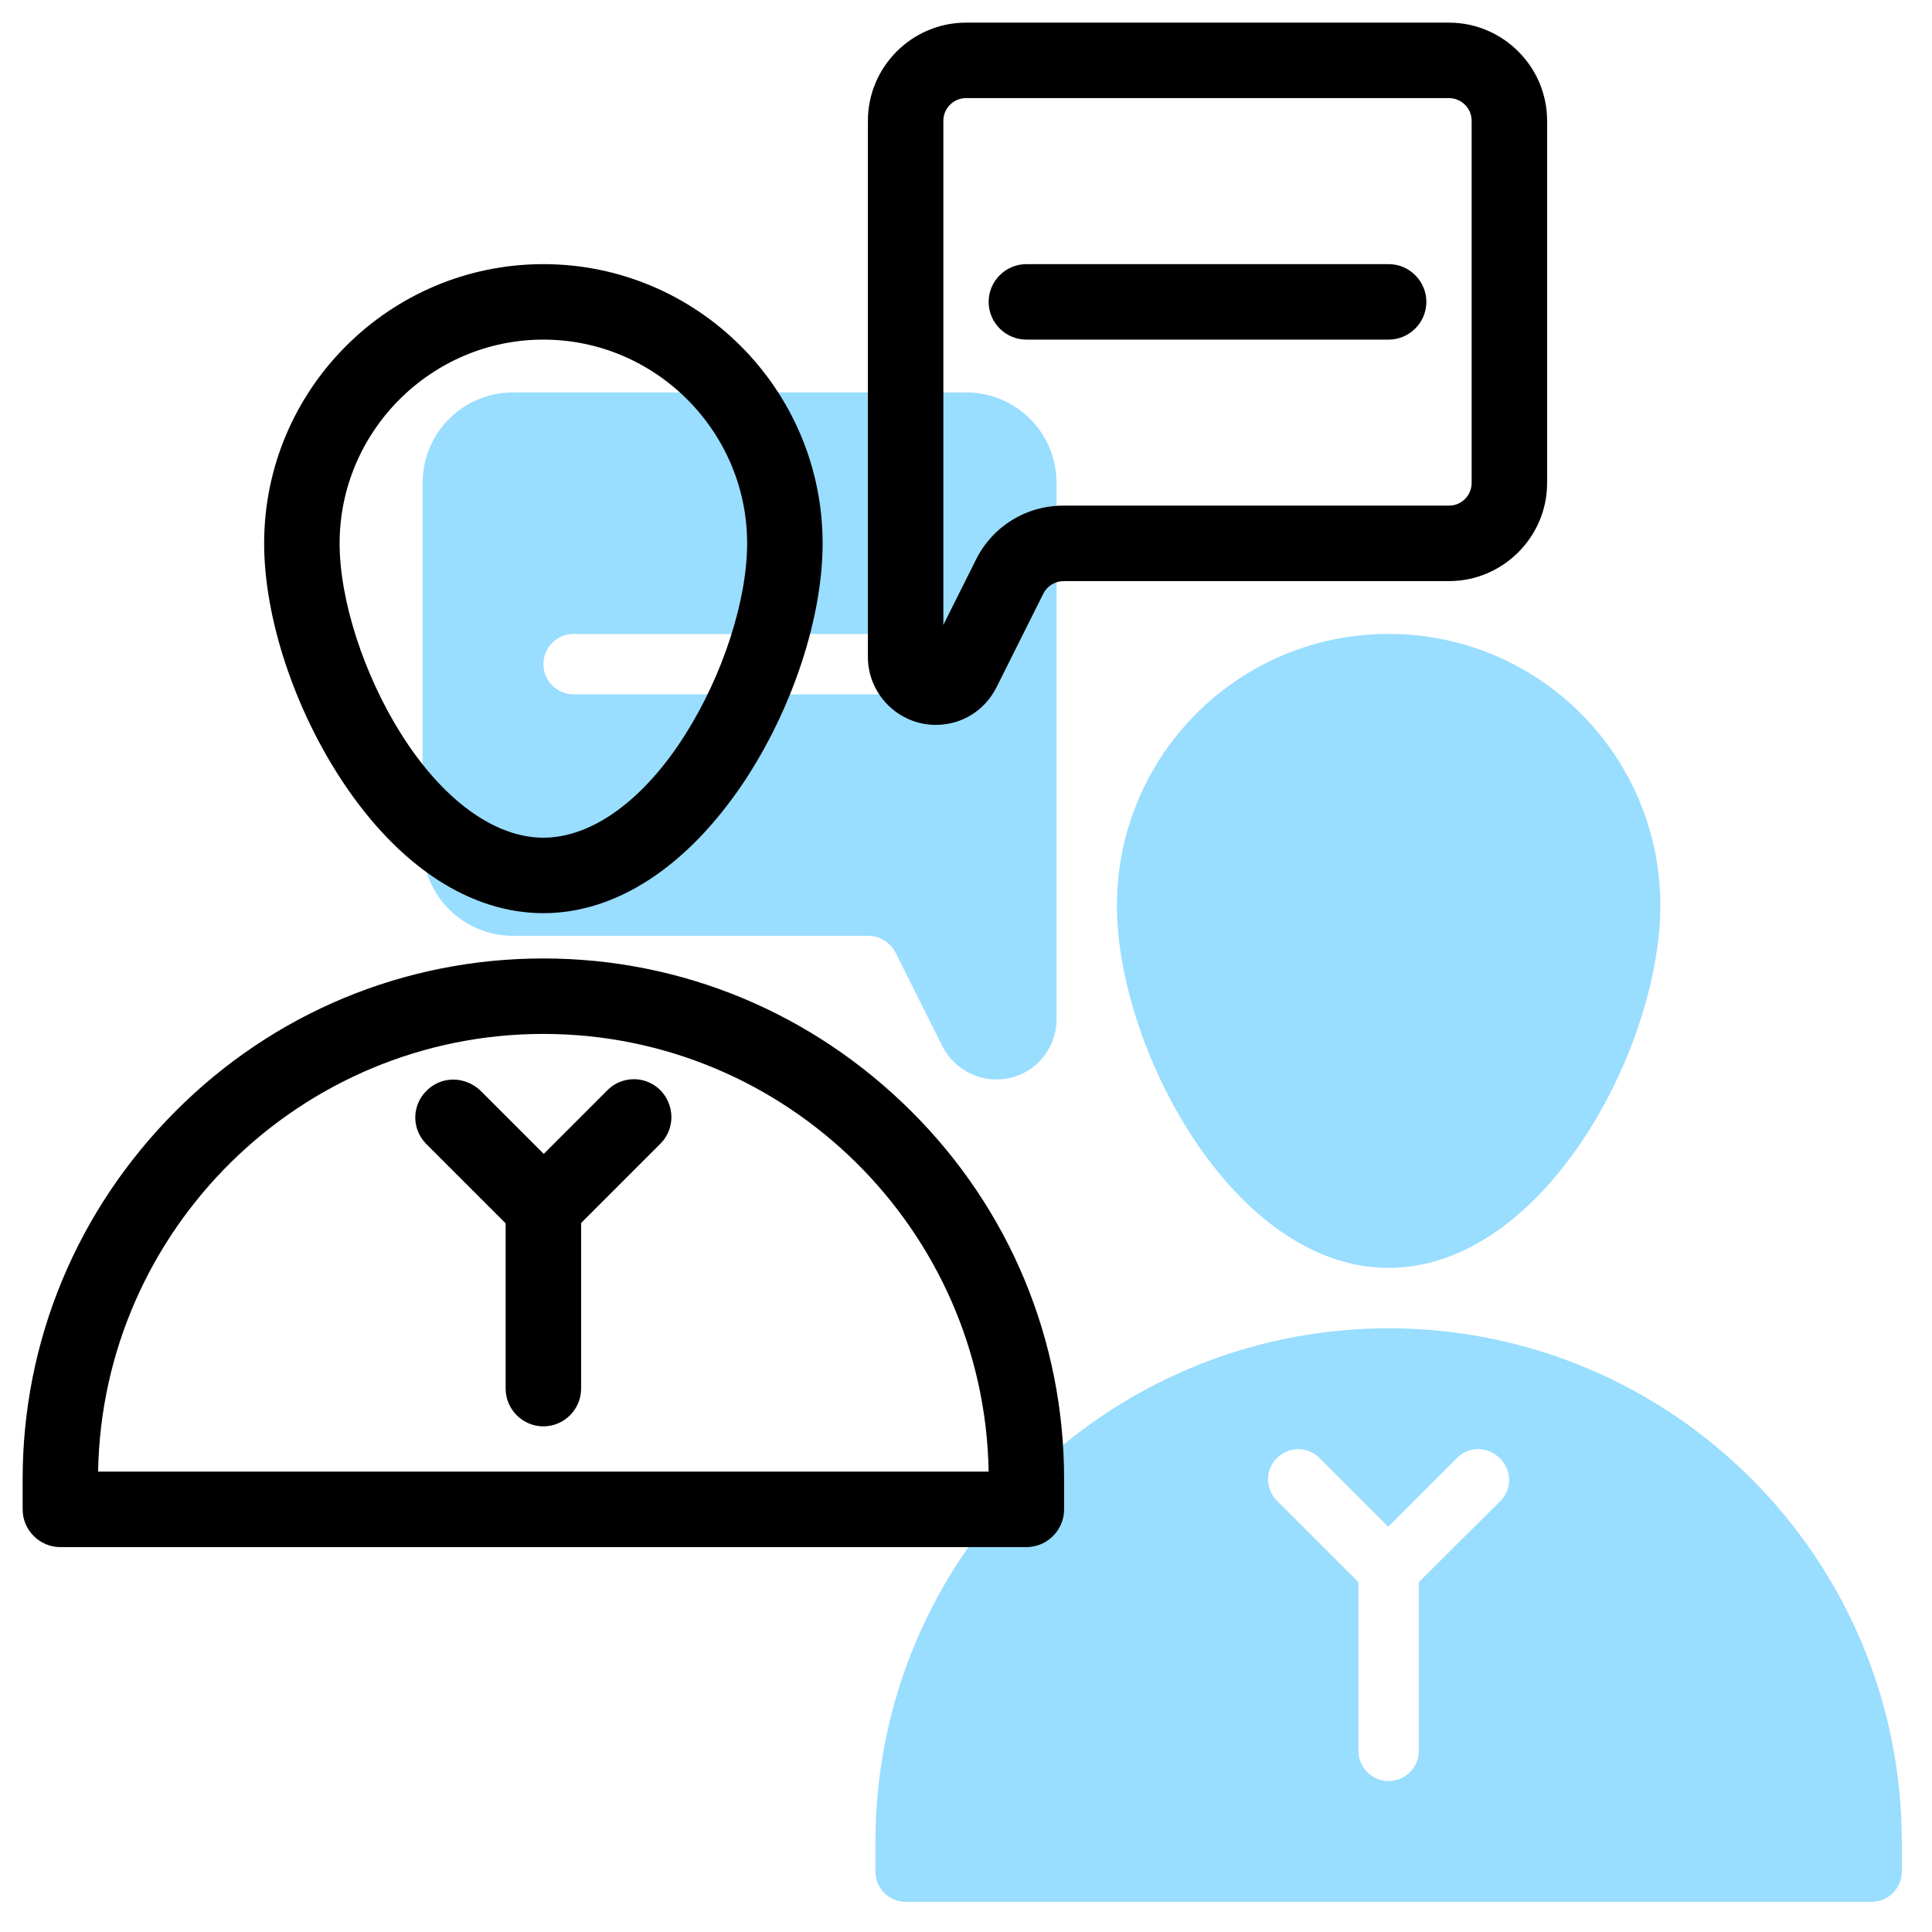
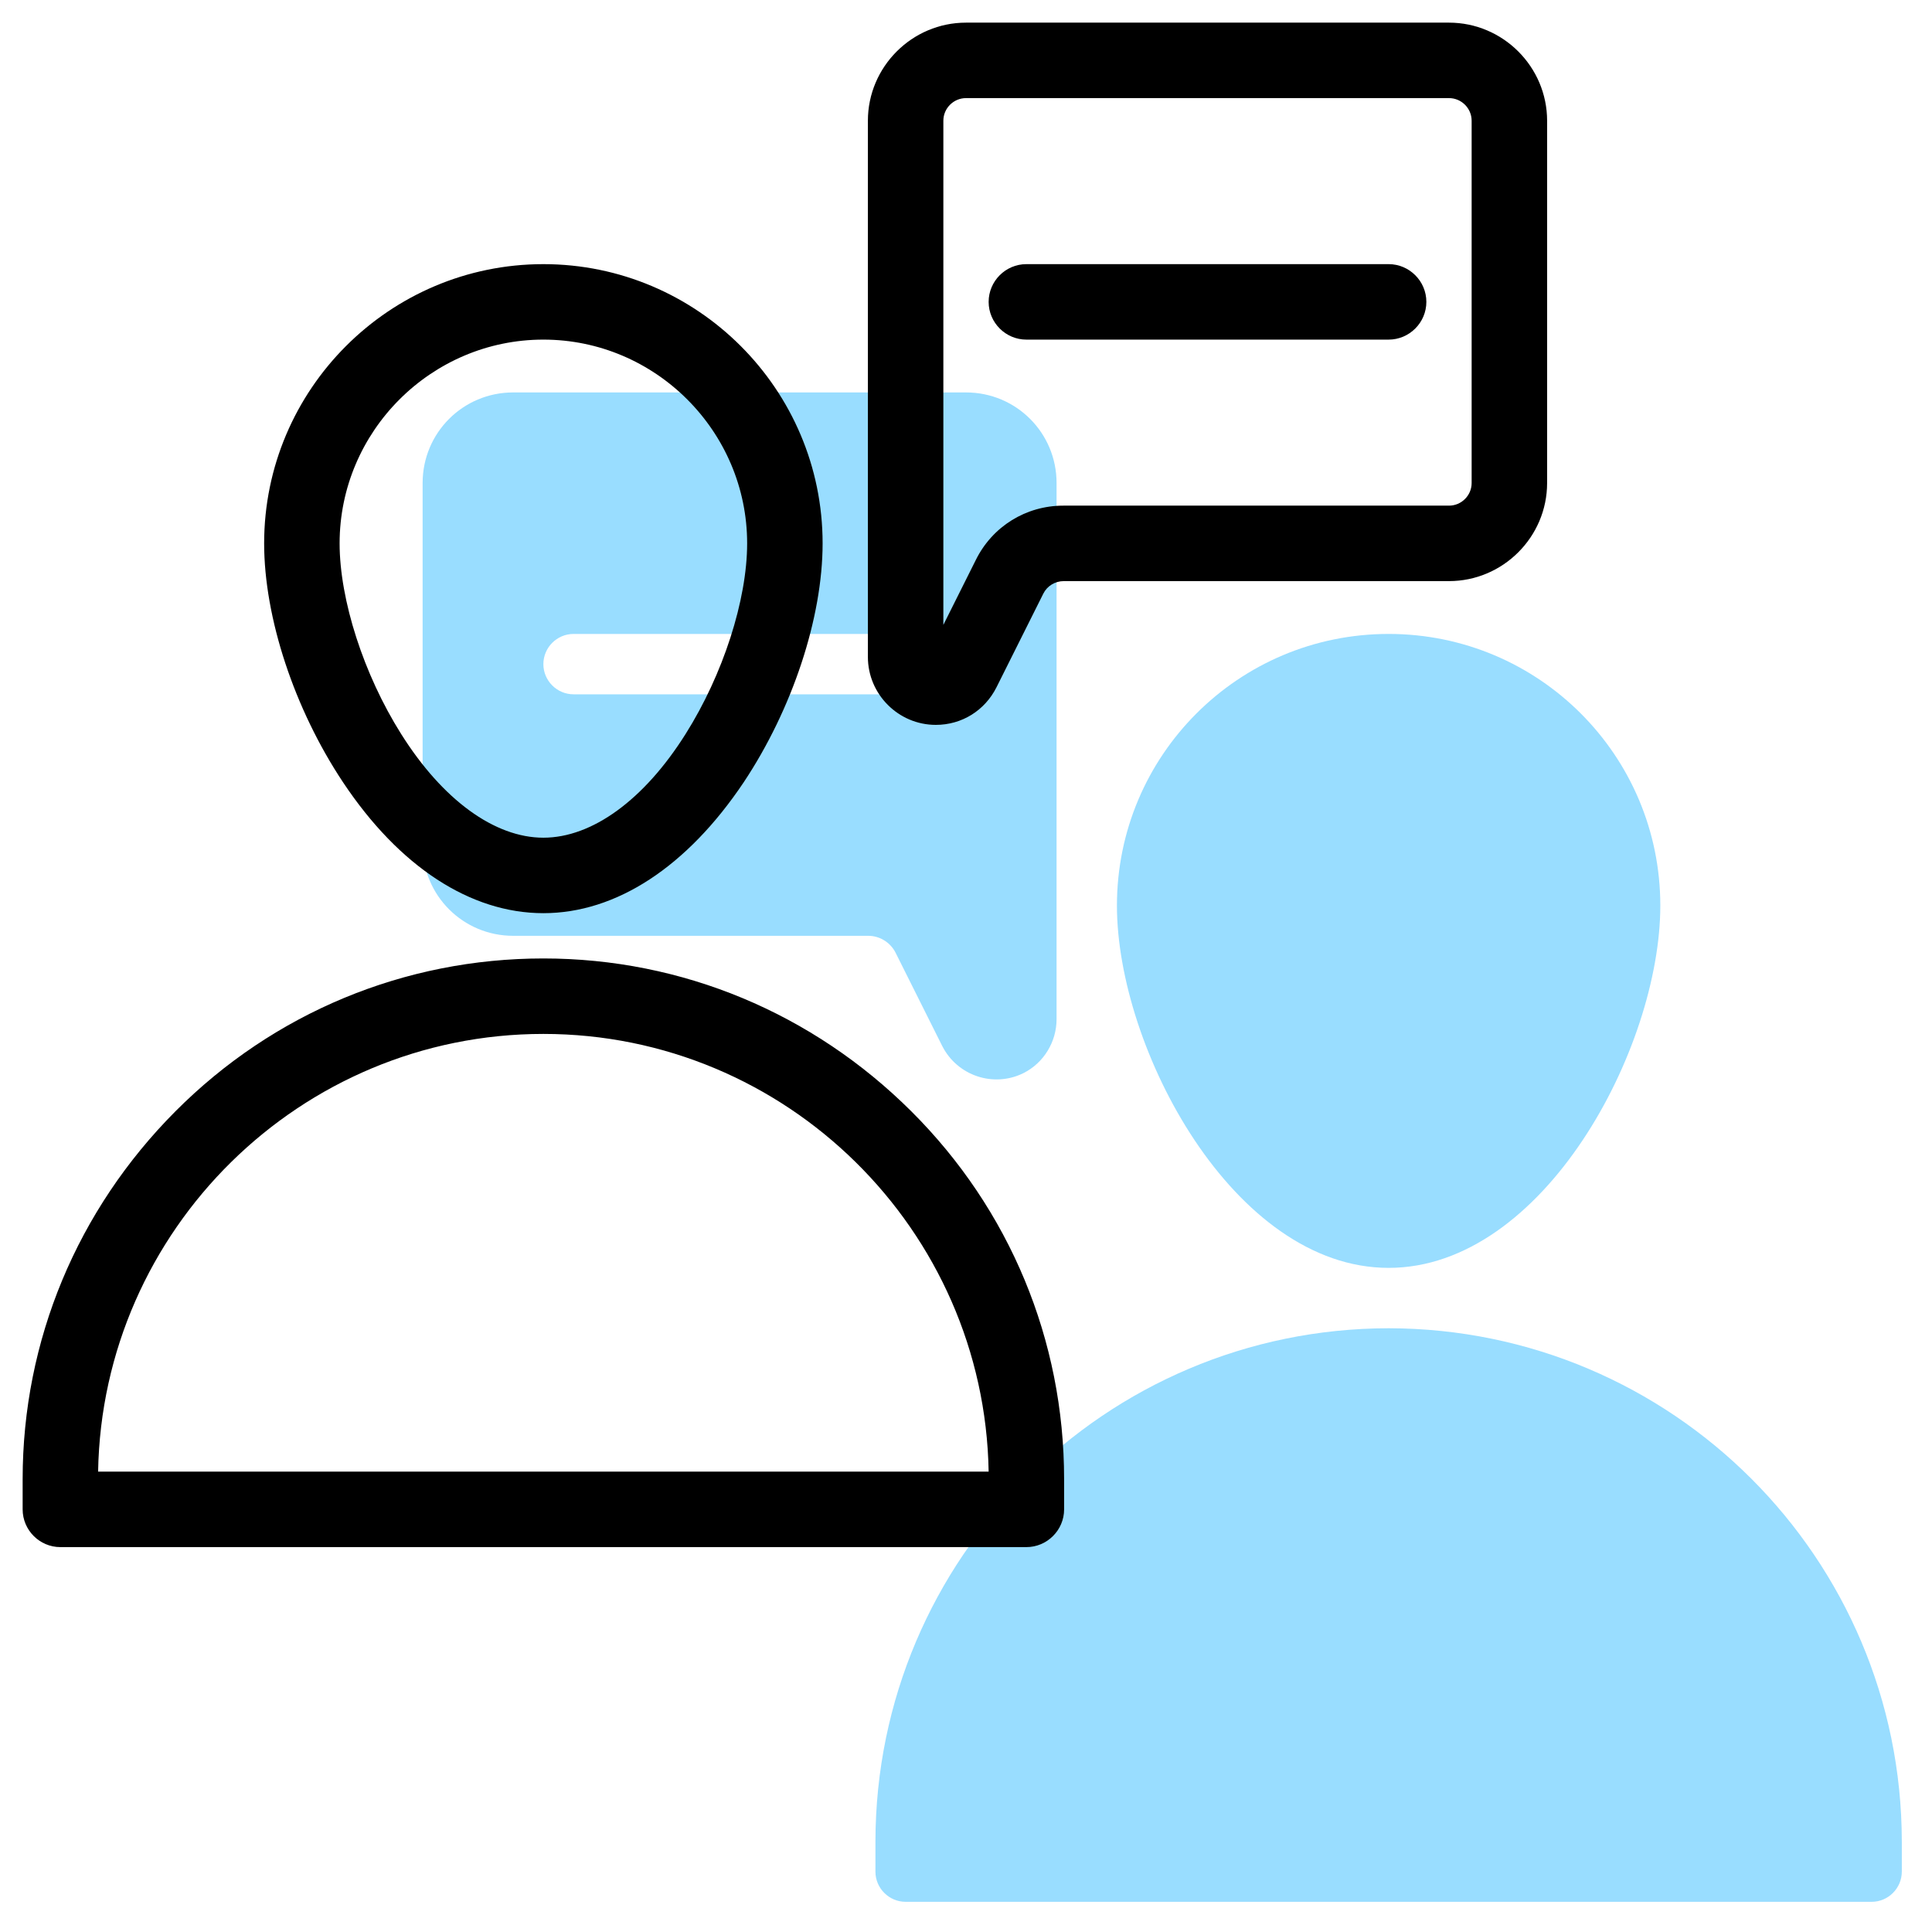
<svg xmlns="http://www.w3.org/2000/svg" version="1.1" id="Line" x="0px" y="0px" viewBox="0 0 512 512" style="enable-background:new 0 0 512 512;" xml:space="preserve">
  <style type="text/css">
	.st0{opacity:0.4;fill:#00A9FF;enable-background:new    ;}
</style>
  <path class="st0" d="M368,336c41.1,0,72-58.2,72-96c0-39.8-32.2-72-72-72s-72,32.2-72,72C296,277.8,326.9,336,368,336z" />
-   <path class="st0" d="M368,352c-75.1,0.1-135.9,60.9-136,136v8c0,4.4,3.6,8,8,8h256c4.4,0,8-3.6,8-8v-8  C503.9,412.9,443.1,352.1,368,352z M397.7,397.7L376,419.3V464c0,4.4-3.6,8-8,8s-8-3.6-8-8v-44.7l-21.7-21.7  c-3.1-3.2-3-8.2,0.2-11.3c3.1-3,8-3,11.1,0l18.3,18.3l18.3-18.3c3.2-3.1,8.2-3,11.3,0.2C400.7,389.6,400.7,394.6,397.7,397.7z" />
+   <path class="st0" d="M368,352c-75.1,0.1-135.9,60.9-136,136v8c0,4.4,3.6,8,8,8h256c4.4,0,8-3.6,8-8v-8  C503.9,412.9,443.1,352.1,368,352z" />
  <path class="st0" d="M237.3,252.4l12.4,24.8c4,7.9,13.6,11.1,21.5,7.2c5.4-2.7,8.8-8.3,8.8-14.3V128c0-13.3-10.7-24-24-24H136  c-13.3,0-24,10.7-24,24v96c0,13.3,10.7,24,24,24h94.1C233.1,248,235.9,249.7,237.3,252.4L237.3,252.4z M152,184c-4.4,0-8-3.6-8-8  s3.6-8,8-8h88c4.4,0,8,3.6,8,8s-3.6,8-8,8H152z" />
  <g>
    <g>
      <path d="M144,241c-41.7,0-73-58.8-73-97c0-40.3,32.7-73,73-73s73,32.7,73,73C217,182.2,185.7,241,144,241z M144,89    c-30.3,0-55,24.7-55,55c0,30.5,25.2,79,55,79s55-48.5,55-79C199,113.7,174.3,89,144,89L144,89z" />
      <path d="M144,72c39.8,0,72,32.2,72,72c0,37.8-30.9,96-72,96s-72-58.2-72-96C72,104.2,104.2,72,144,72 M144,224    c30.4,0,56-49.1,56-80s-25.1-56-56-56s-56,25.1-56,56S113.6,224,144,224 M144,70c-40.8,0-74,33.2-74,74c0,19.7,8,43.9,20.9,63.3    c14.9,22.4,33.8,34.7,53.1,34.7s38.1-12.3,53.1-34.7C210,187.9,218,163.7,218,144C218,103.2,184.8,70,144,70L144,70z M144,222    c-12.9,0-26.7-10-37.7-27.5C96.4,178.8,90,159,90,144c0-29.7,24.3-54,54-54s54,24.3,54,54c0,15-6.4,34.8-16.3,50.5    C170.7,212,156.9,222,144,222L144,222z" />
    </g>
    <g>
      <path d="M16,409c-5,0-9-4-9-9v-8c0.1-75.5,61.5-136.9,137-137c75.5,0.1,136.9,61.5,137,137v8c0,5-4,9-9,9H16z M263,391    c-0.5-65.2-53.7-118-119-118S25.5,325.8,25,391H263z" />
      <path d="M144,256c75.1,0.1,135.9,60.9,136,136v8c0,4.4-3.6,8-8,8H16c-4.4,0-8-3.6-8-8v-8C8.1,316.9,68.9,256.1,144,256 M24,392    h240c0-66.3-53.7-120-120-120S24,325.7,24,392 M144,254L144,254L144,254c-36.8,0-71.5,14.4-97.5,40.5S6,355.2,6,392v8    c0,5.5,4.5,10,10,10h256c5.5,0,10-4.5,10-10v-8c0-36.8-14.4-71.5-40.5-97.5S180.8,254,144,254L144,254z M26,390    c1.1-64.1,53.6-116,118-116s116.9,51.9,118,116H26L26,390z" />
    </g>
    <g>
-       <path d="M144,377c-5,0-9-4-9-9v-44.3l-21.4-21.4c-3.4-3.5-3.4-9,0-12.5c1.7-1.8,4-2.7,6.5-2.7c2.3,0,4.6,0.9,6.3,2.5l17.6,17.6    l17.6-17.6c1.7-1.6,3.9-2.5,6.3-2.5c2.3,0,4.6,0.9,6.3,2.5c1.7,1.7,2.7,3.9,2.7,6.3s-0.9,4.7-2.5,6.4L153,323.7V368    C153,373,149,377,144,377z" />
-       <path d="M120.1,288.1c2,0,4,0.7,5.6,2.2l18.3,18.3l18.3-18.3l0,0c1.6-1.5,3.6-2.2,5.6-2.2s4,0.7,5.6,2.2c3.2,3.1,3.3,8.1,0.2,11.3    L152,323.3V368c0,4.4-3.6,8-8,8s-8-3.6-8-8v-44.7l-21.7-21.7c-3-3.1-3-8,0-11.1C115.9,288.9,118,288.1,120.1,288.1 M120.1,286.1    L120.1,286.1c-2.7,0-5.3,1.1-7.2,3.1c-3.8,3.9-3.8,10,0,13.9l21.1,21.1V368c0,5.5,4.5,10,10,10s10-4.5,10-10v-43.9l21.1-21.1    c3.9-4,3.7-10.3-0.2-14.2c-1.9-1.8-4.3-2.8-6.9-2.8c-2.6,0-5.1,1-6.9,2.8l-17,17l-16.9-16.9C125.2,287.1,122.7,286.1,120.1,286.1    L120.1,286.1L120.1,286.1z" />
-     </g>
-     <g>
      <path d="M248,191.1c-4.5,0-8.8-1.8-12-5s-5-7.5-5-12V32c0-13.8,11.2-25,25-25h128c13.8,0,25,11.2,25,25v96c0,13.8-11.2,25-25,25    H281.9c-2.7,0-5.1,1.5-6.3,3.9l-12.4,24.8C260.3,187.5,254.5,191.1,248,191.1L248,191.1z M256,25c-3.9,0-7,3.1-7,7v137.9    l10.5-21.1c4.2-8.5,12.8-13.8,22.3-13.8H384c3.9,0,7-3.1,7-7V32c0-3.9-3.1-7-7-7H256z" />
      <path d="M384,8c13.3,0,24,10.7,24,24v96c0,13.3-10.7,24-24,24H281.9c-3,0-5.8,1.7-7.2,4.4l-12.4,24.8c-2.7,5.4-8.3,8.8-14.3,8.8    l0,0c-8.8,0-16-7.2-16-16V32c0-13.3,10.7-24,24-24H384L384,8 M248,174.1l12.4-24.8c4-8.1,12.3-13.3,21.4-13.3h0.1H384    c4.4,0,8-3.6,8-8V32c0-4.4-3.6-8-8-8H256c-4.4,0-8,3.6-8,8V174.1 M384,6H256c-14.3,0-26,11.7-26,26v142.1c0,9.9,8.1,18,18,18    c6.9,0,13-3.8,16.1-10l12.4-24.8c1-2,3.1-3.3,5.4-3.3H384c14.3,0,26-11.7,26-26V32C410,17.7,398.3,6,384,6L384,6z M250,165.6V32    c0-3.3,2.7-6,6-6h128c3.3,0,6,2.7,6,6v96c0,3.3-2.7,6-6,6H281.9h-0.1c-9.9,0-18.8,5.5-23.2,14.4L250,165.6L250,165.6z" />
    </g>
    <g>
      <path d="M272,89c-5,0-9-4-9-9s4-9,9-9h96c5,0,9,4,9,9s-4,9-9,9H272z" />
      <path d="M368,72c4.4,0,8,3.6,8,8s-3.6,8-8,8h-96c-4.4,0-8-3.6-8-8s3.6-8,8-8H368 M368,70h-96c-5.5,0-10,4.5-10,10s4.5,10,10,10h96    c5.5,0,10-4.5,10-10S373.5,70,368,70L368,70z" />
    </g>
  </g>
</svg>
